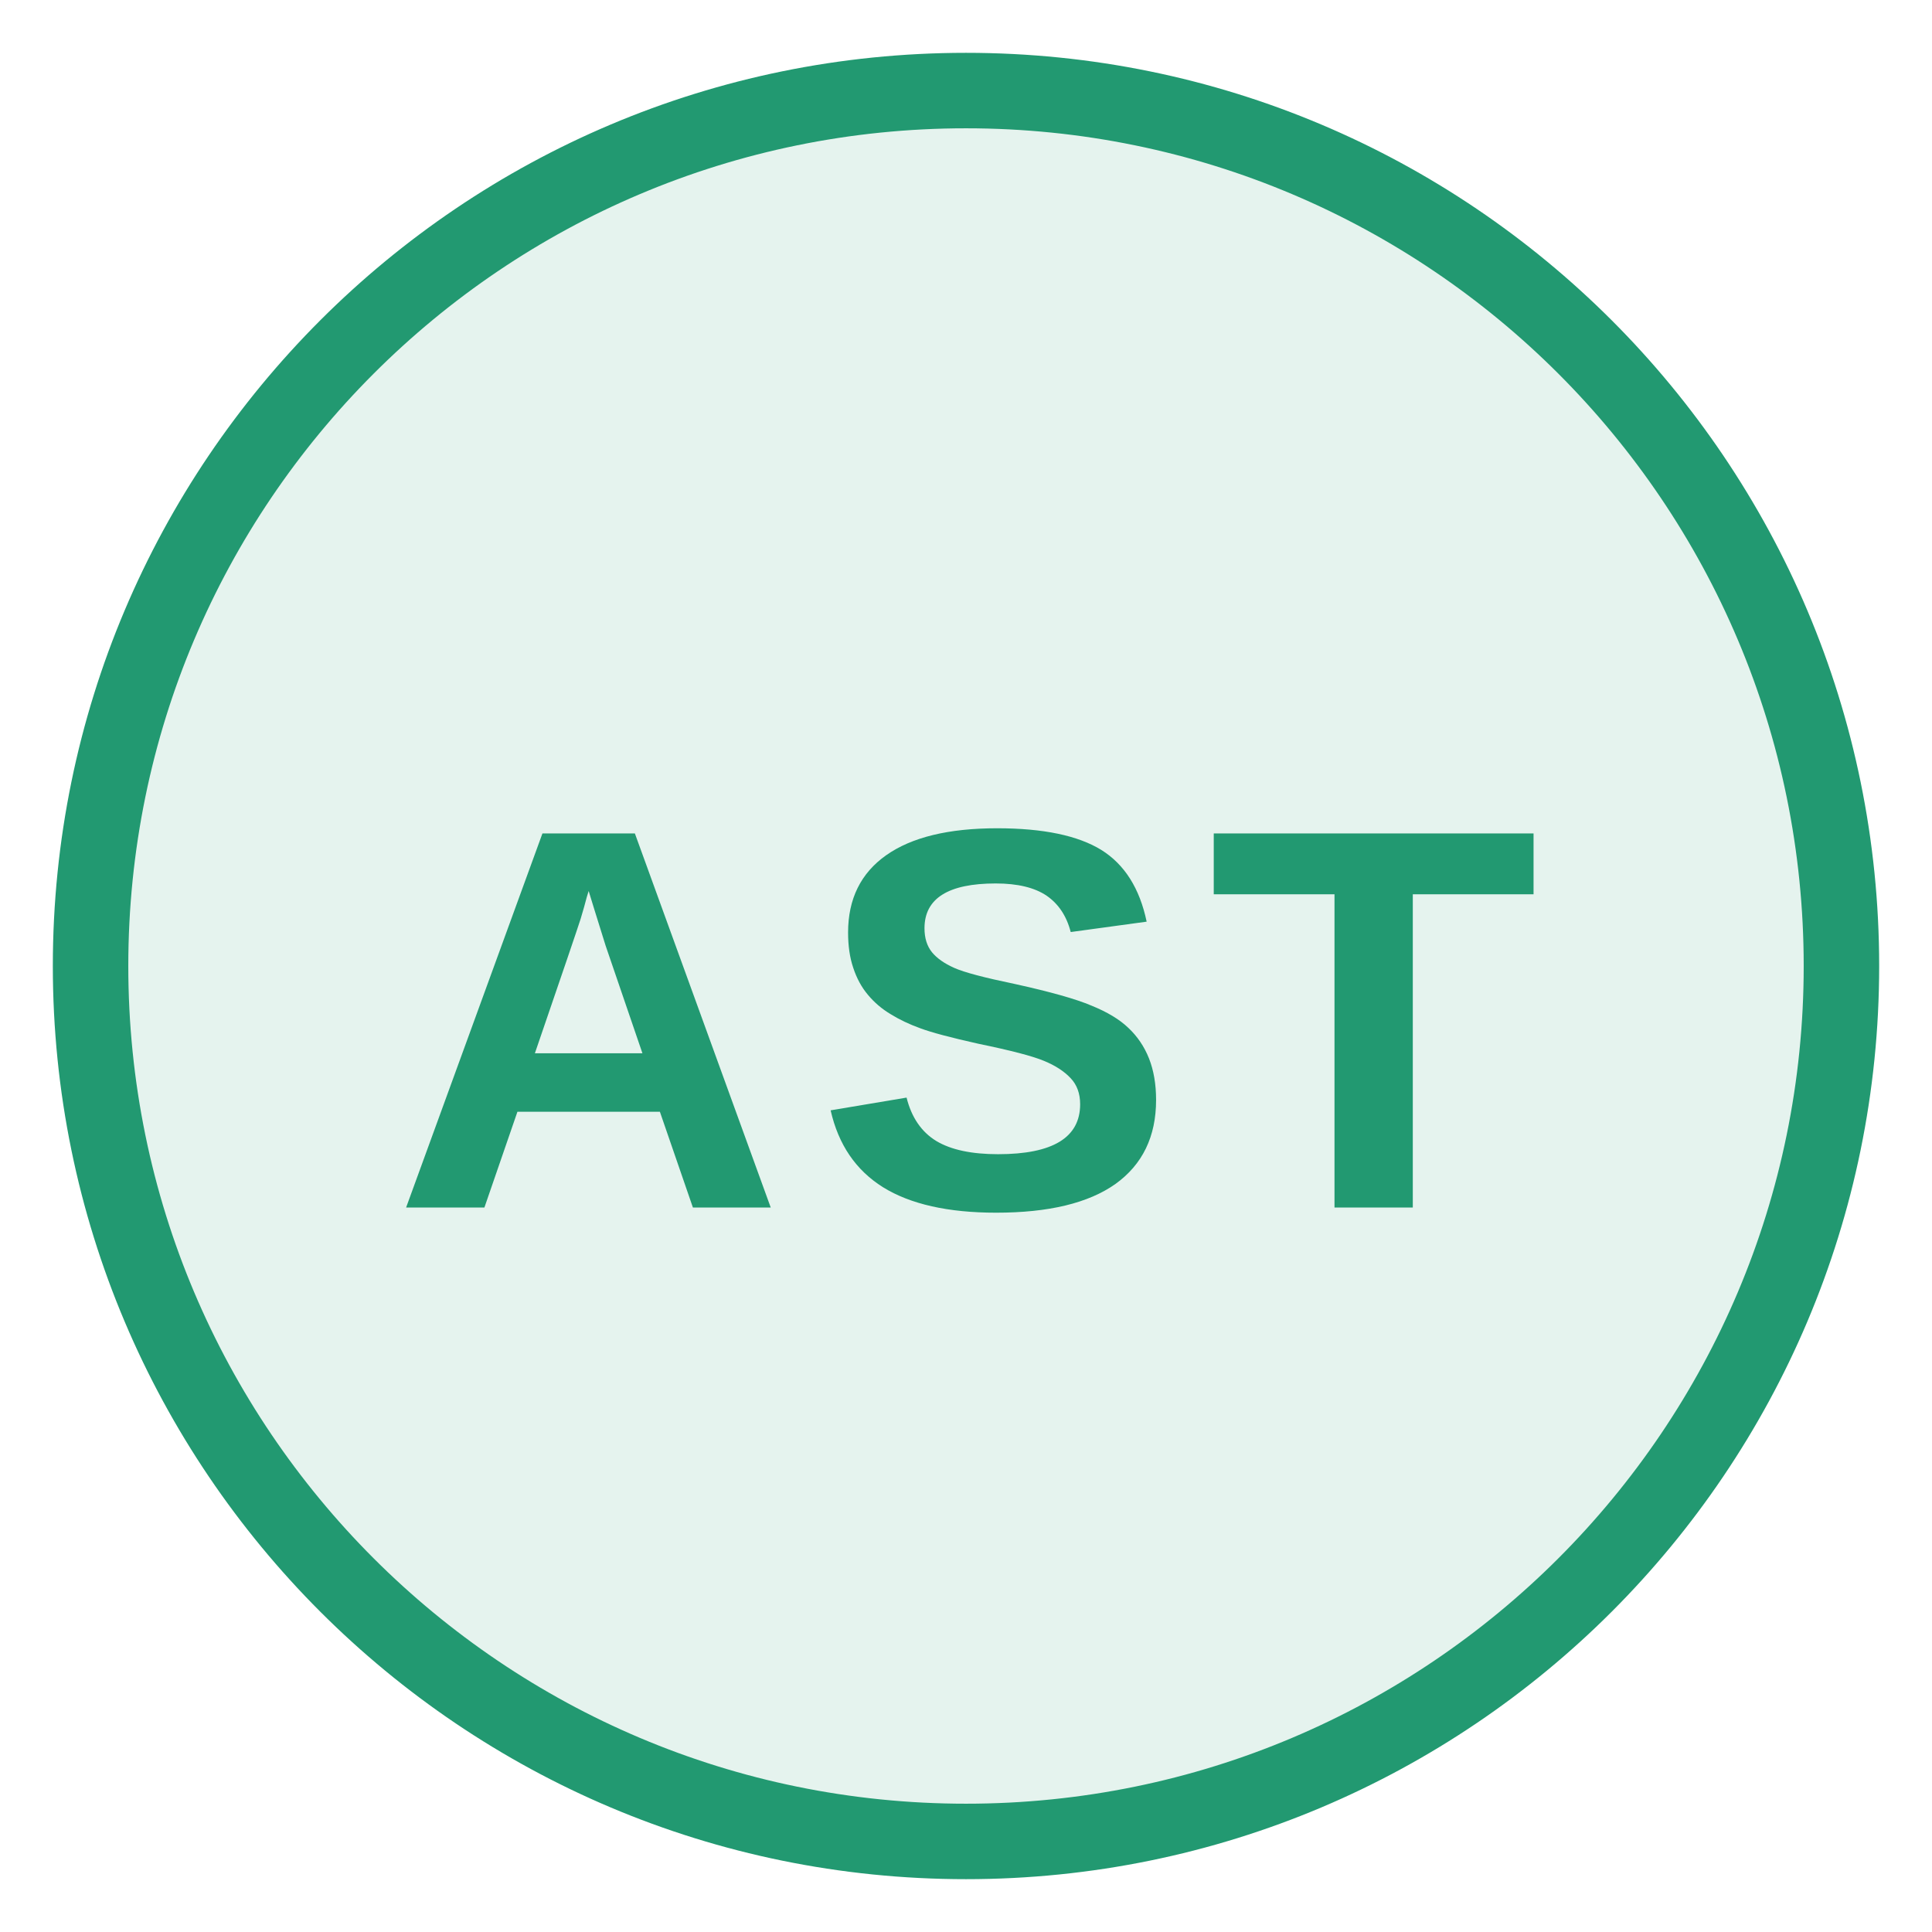
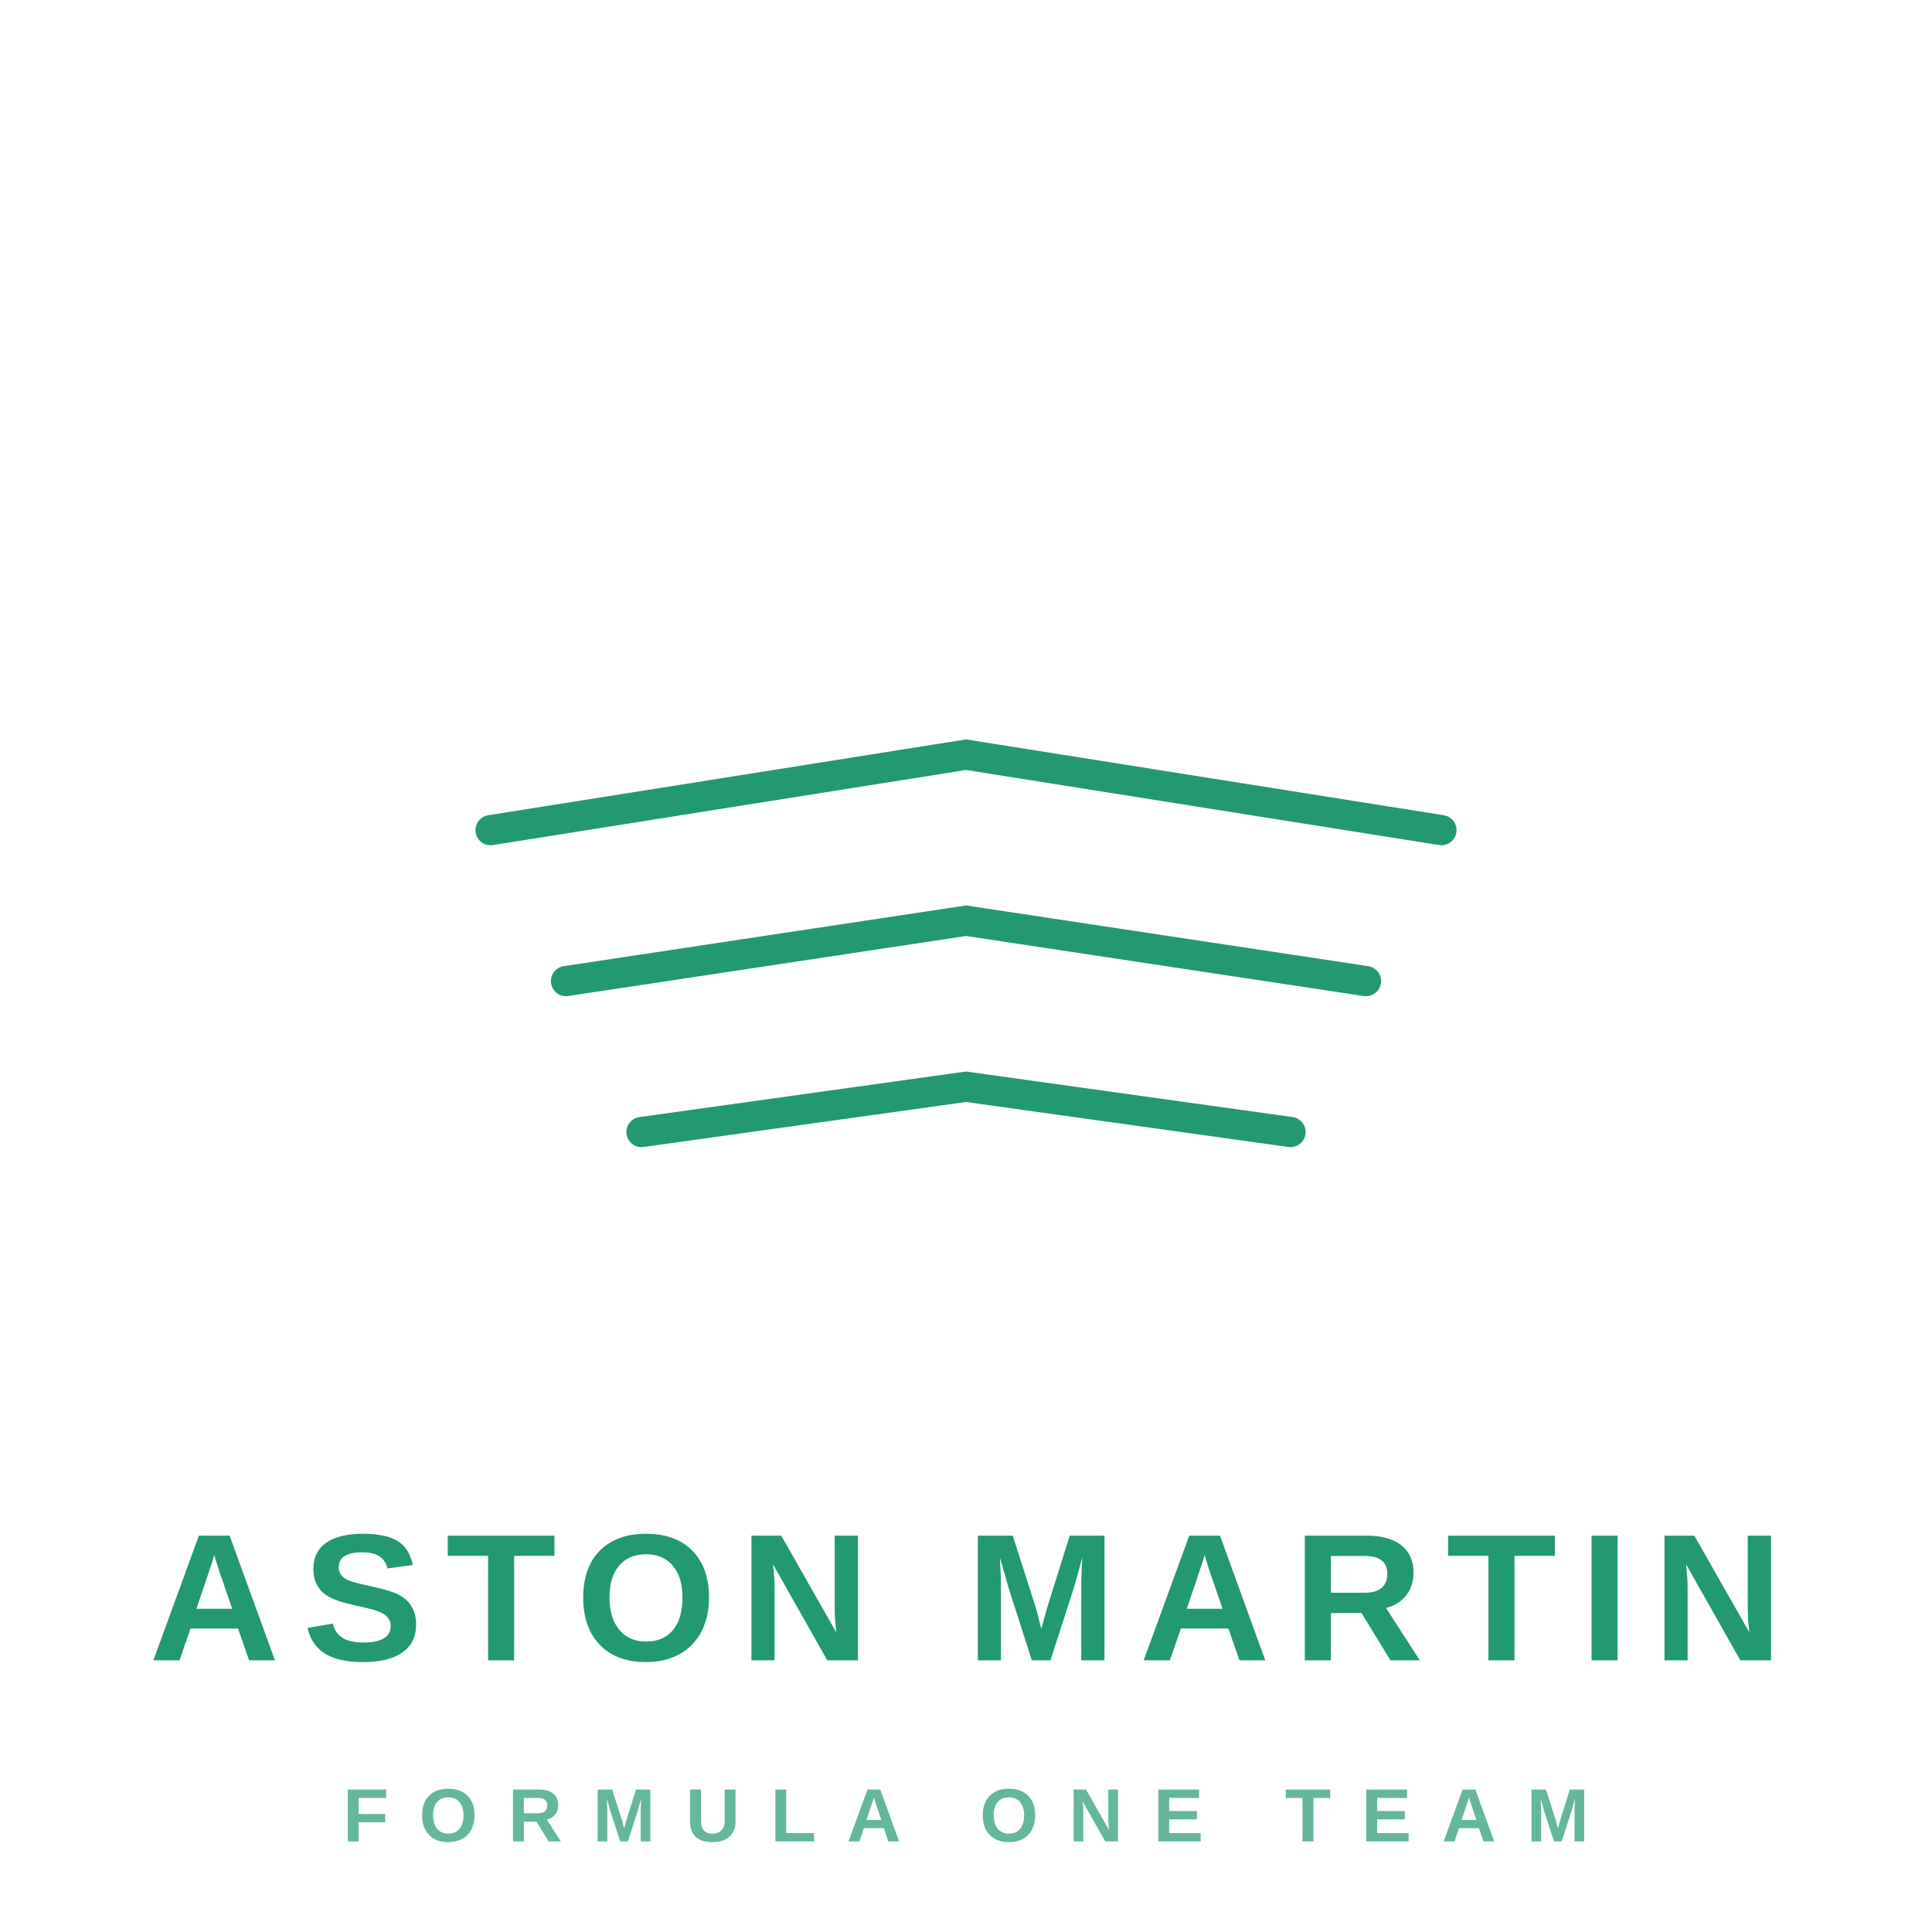
- <svg xmlns="http://www.w3.org/2000/svg" viewBox="0 0 64 64" width="64" height="64">
-   <circle cx="32" cy="32" r="30" fill="#229971" fill-opacity="0.12" />
-   <circle cx="32" cy="32" r="29" fill="none" stroke="#229971" stroke-width="2.5" />
-   <text x="32" y="40" font-family="system-ui, -apple-system, 'Helvetica Neue', Arial, sans-serif" font-weight="800" font-size="18" letter-spacing="1" text-anchor="middle" fill="#229971">AST</text>
+ <svg xmlns="http://www.w3.org/2000/svg" viewBox="0 0 256 256" width="256" height="256" aria-label="ASTON MARTIN Formula One Team — placeholder">
+   <rect width="256" height="256" fill="none" />
+   <g fill="none" stroke="#229971" stroke-width="4" stroke-linecap="round">
+     <path d="M65 110 L128 100 L191 110" />
+     <path d="M75 130 L128 122 L181 130" />
+     <path d="M85 150 L128 144 L171 150" />
+   </g>
+   <text x="128" y="220" font-family="system-ui, -apple-system, 'Helvetica Neue', Arial, sans-serif" font-weight="900" font-size="24" letter-spacing="3" text-anchor="middle" fill="#229971">ASTON MARTIN</text>
+   <text x="128" y="244" font-family="system-ui, -apple-system, 'Helvetica Neue', Arial, sans-serif" font-weight="600" font-size="10" letter-spacing="4" text-anchor="middle" fill="#229971" opacity="0.7">FORMULA ONE TEAM</text>
</svg>
